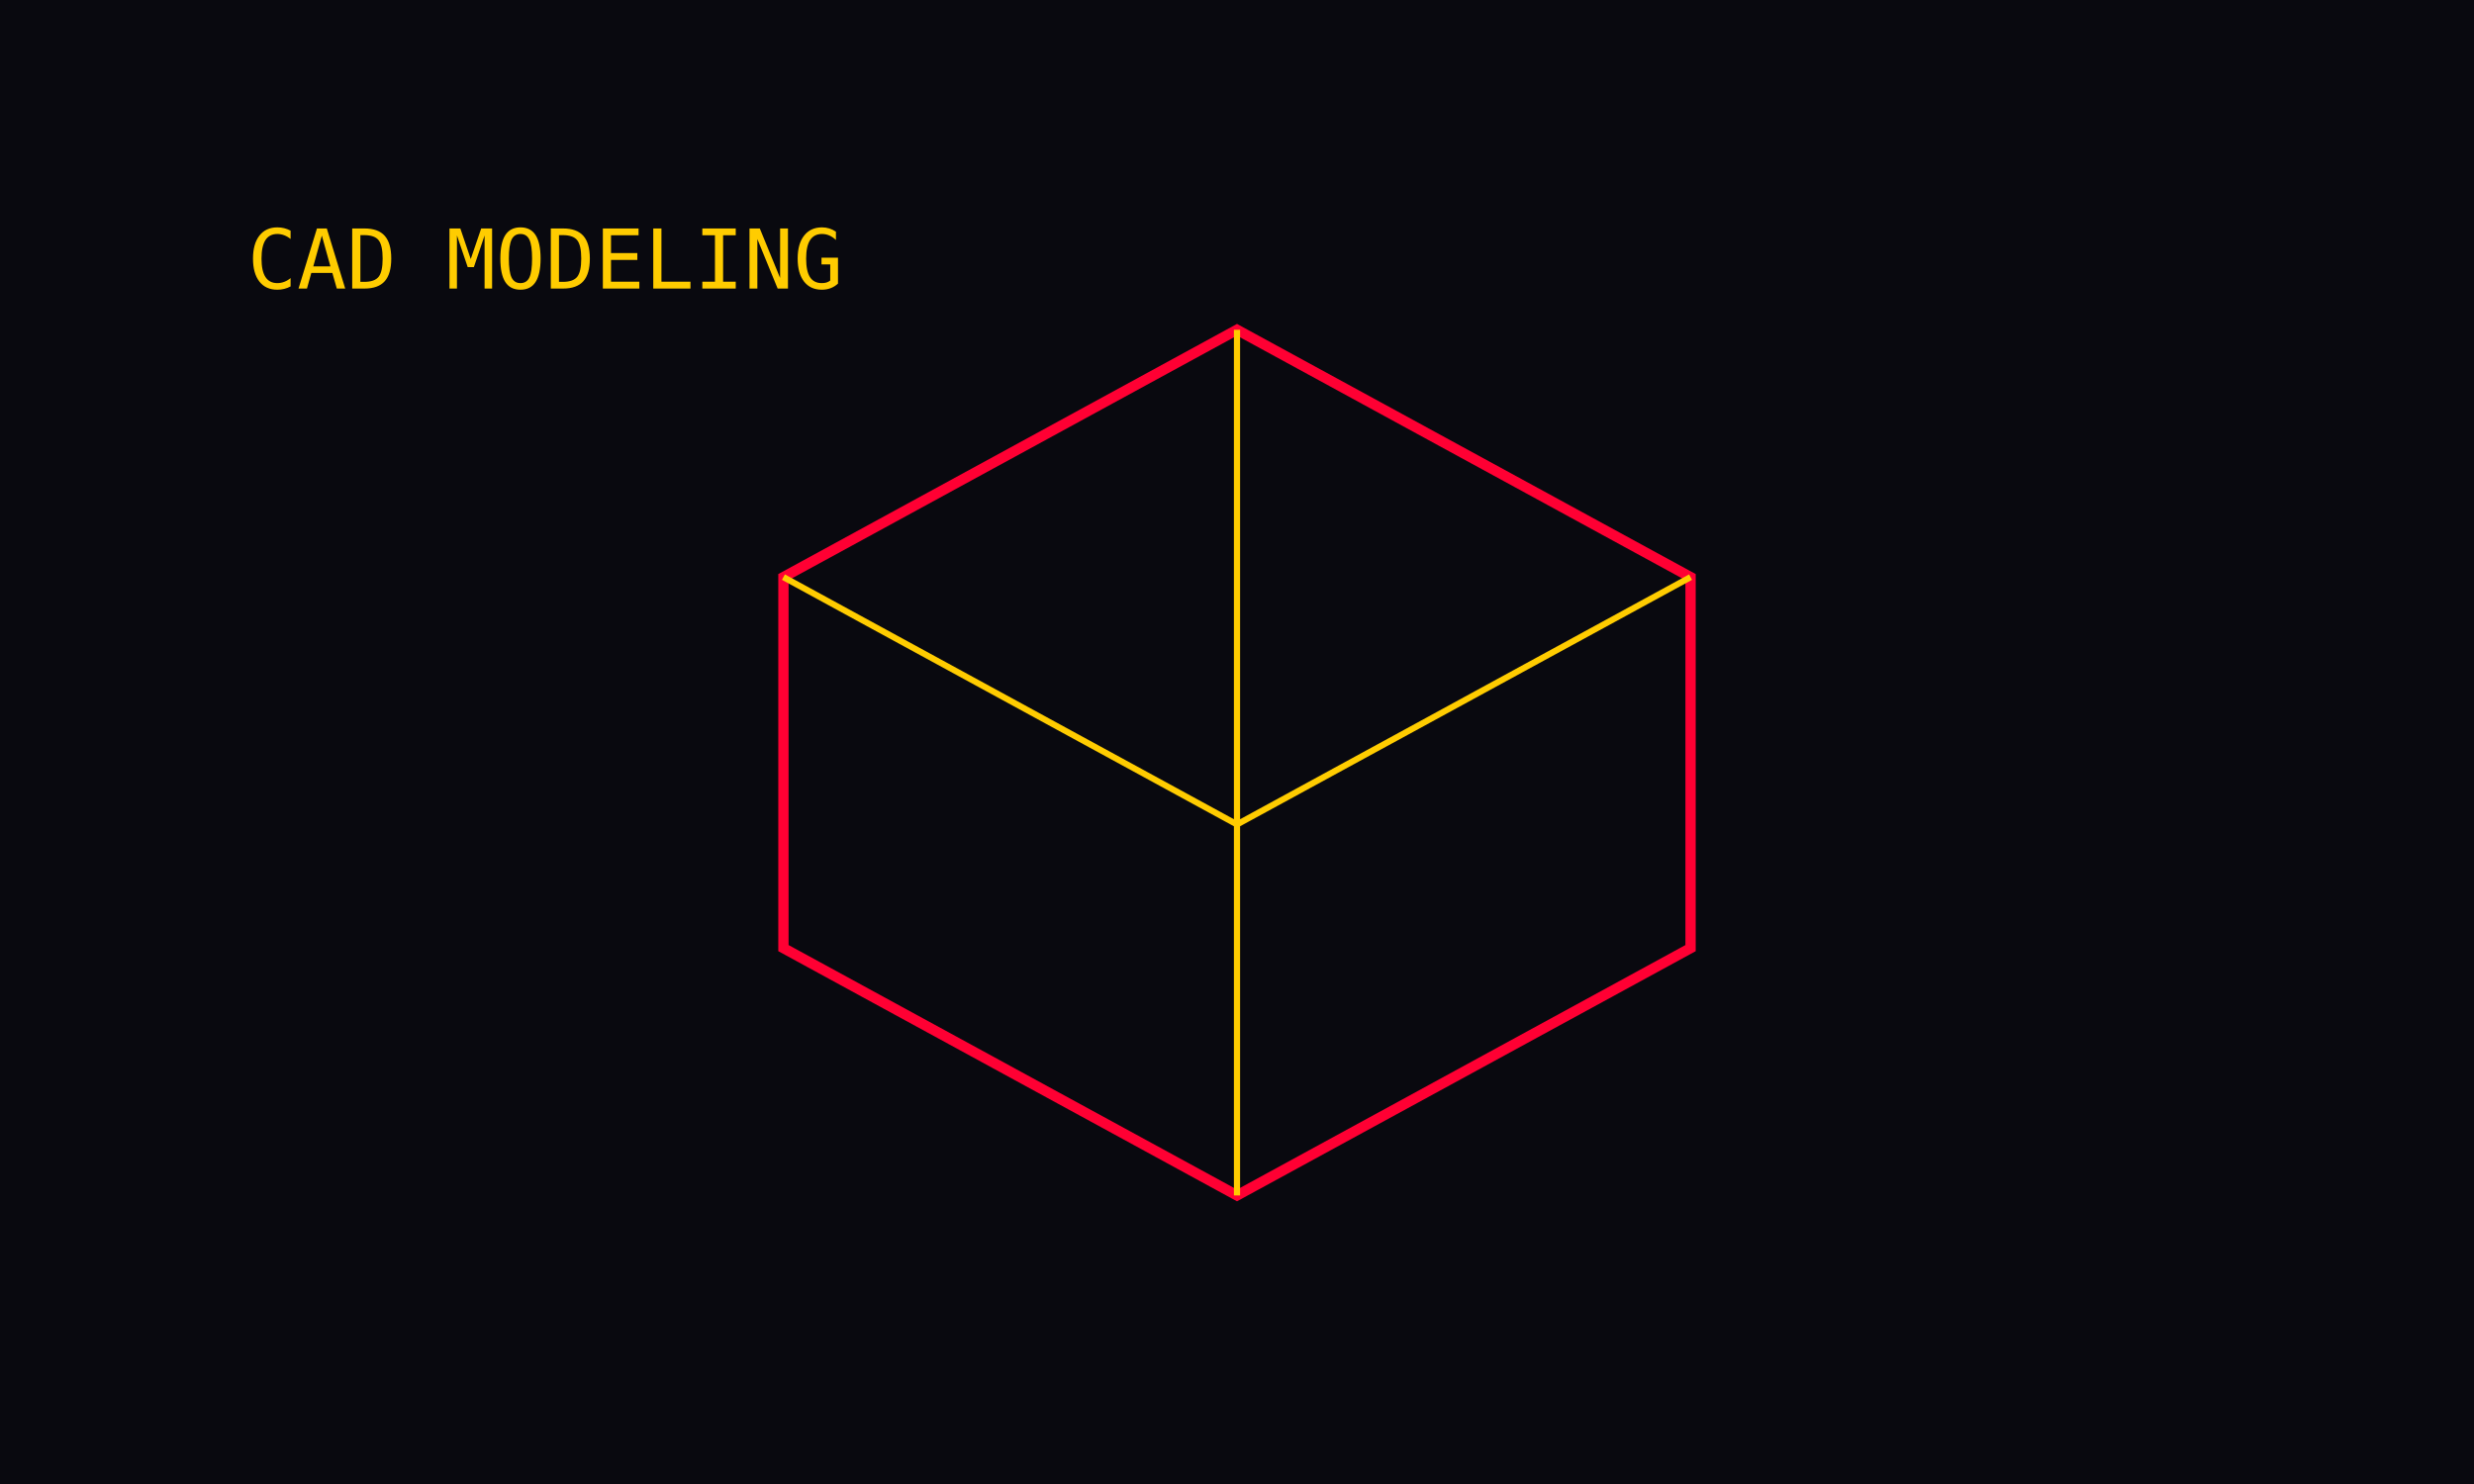
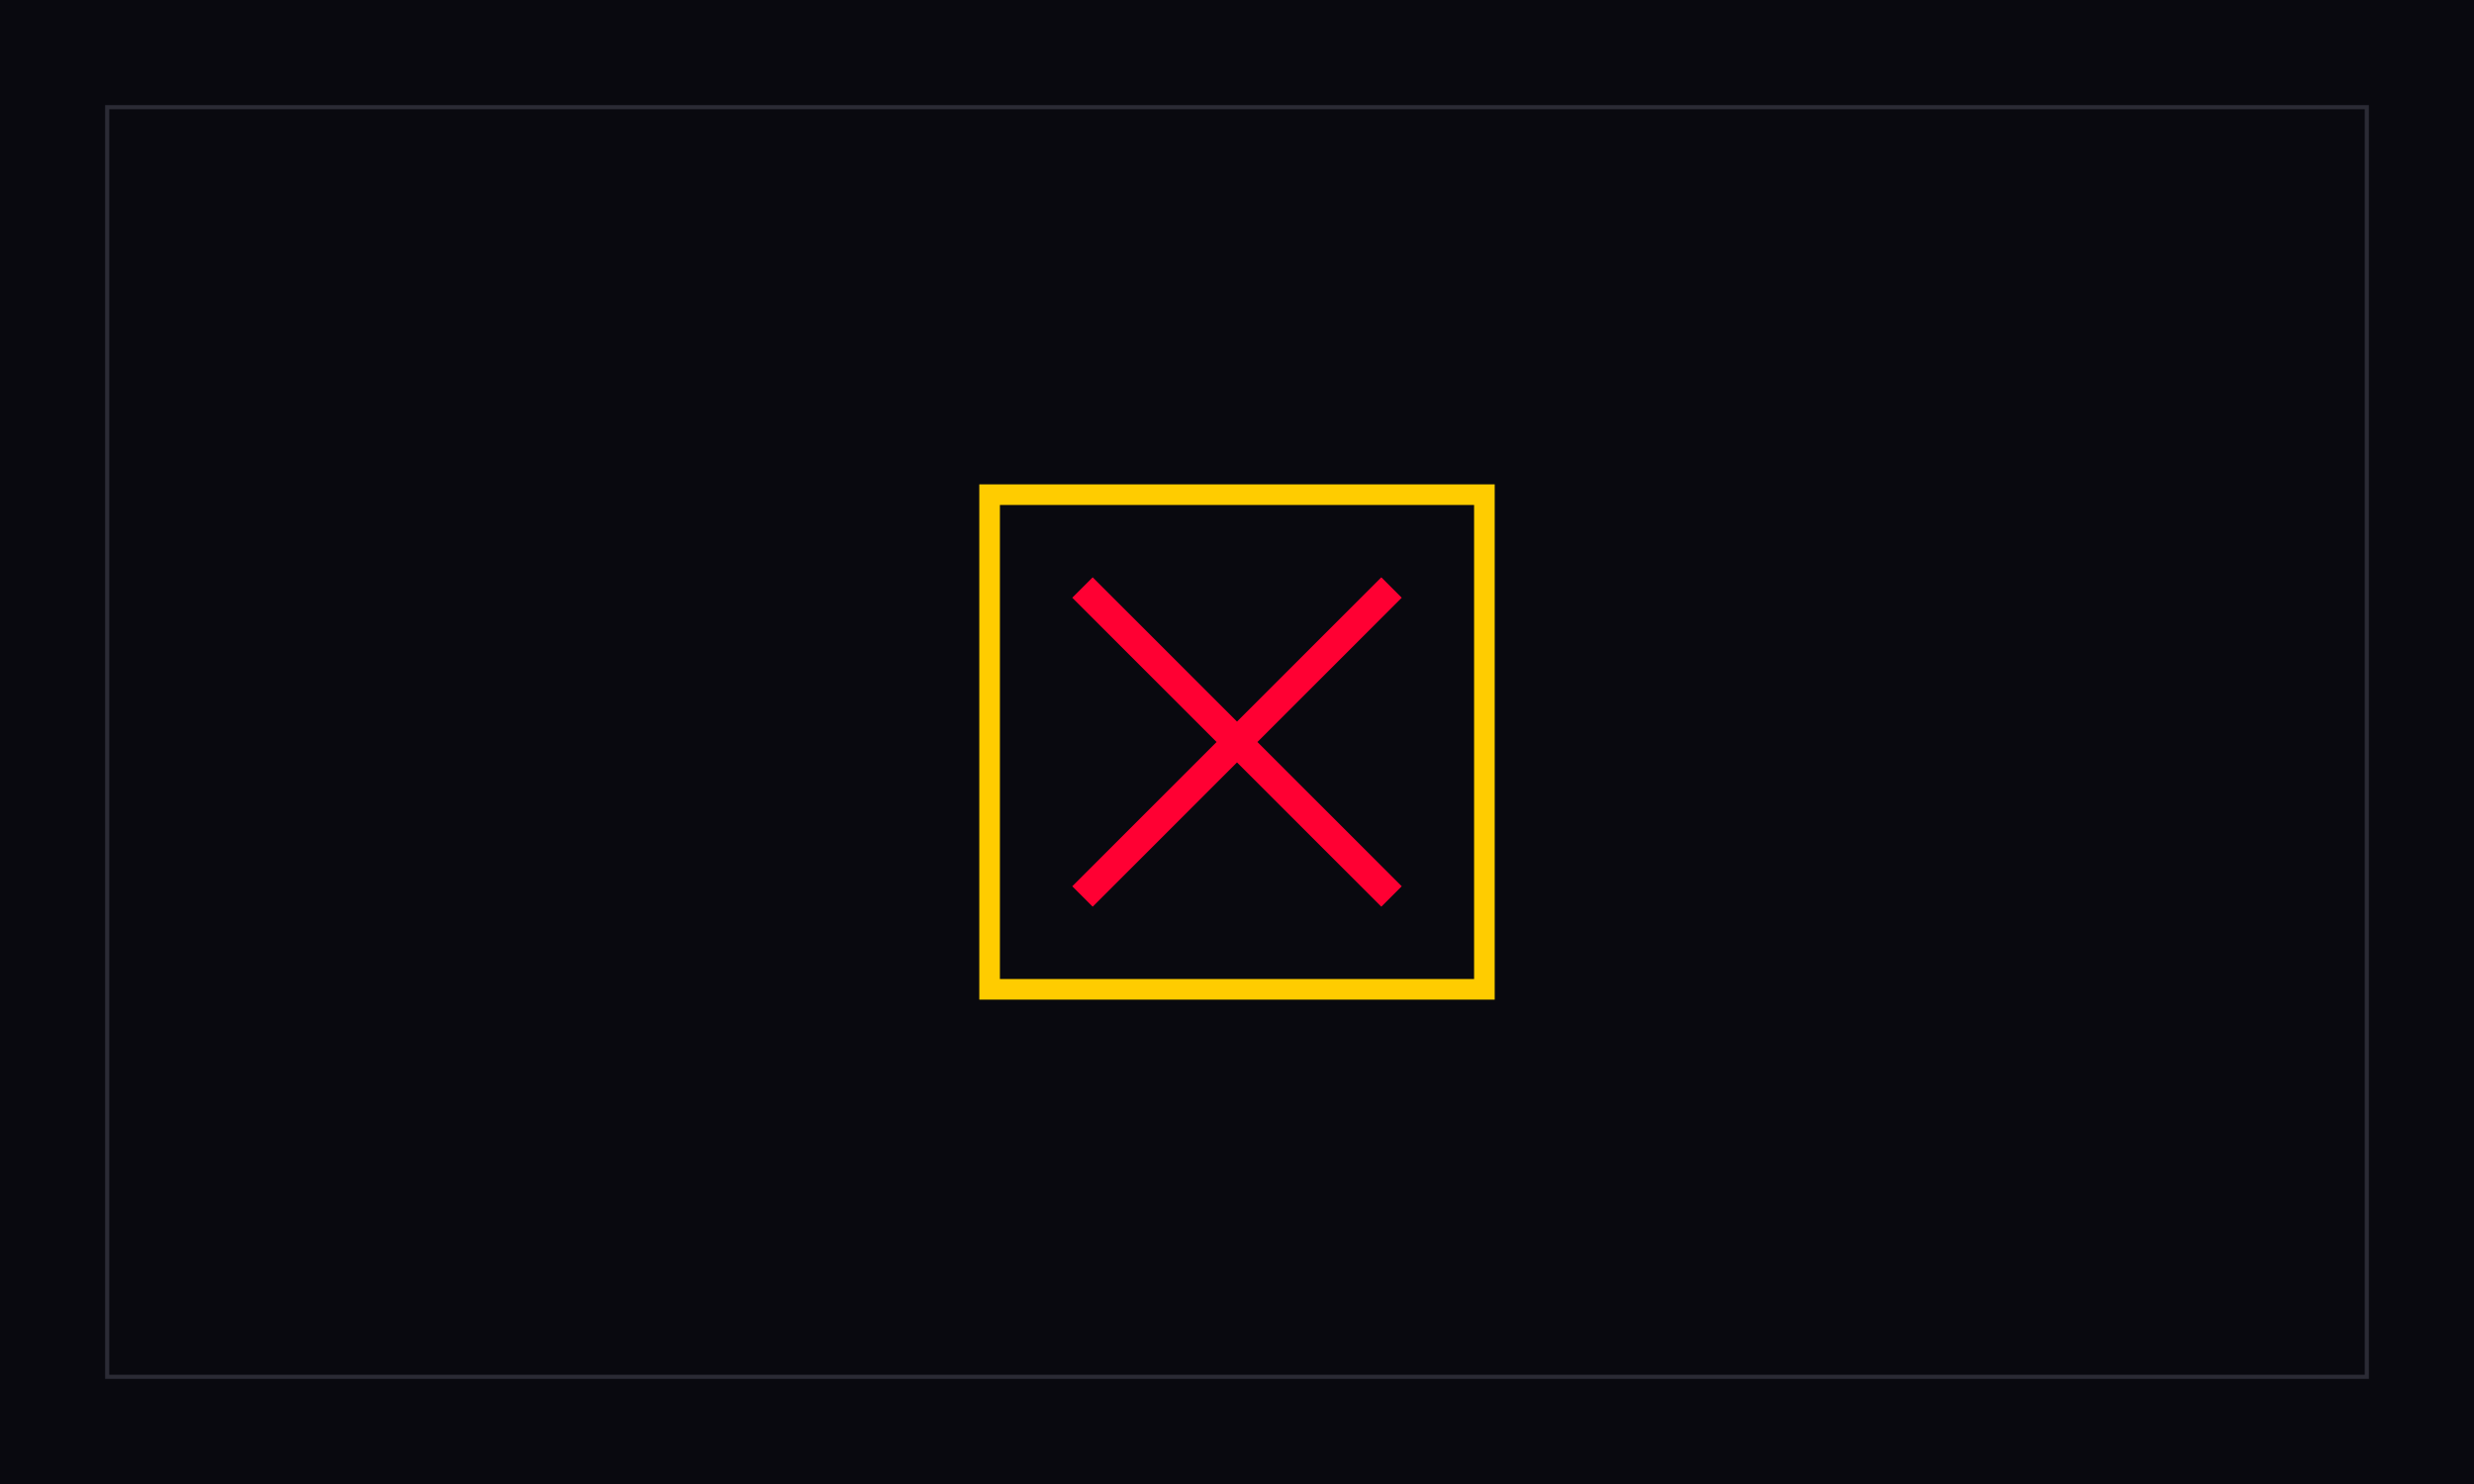
<svg xmlns="http://www.w3.org/2000/svg" width="1200" height="720" viewBox="0 0 1200 720">
  <rect width="1200" height="720" fill="#09090f" />
-   <path d="m600 160 220 120v180L600 580 380 460V280Z" stroke="#ff0033" stroke-width="5" fill="none" />
-   <path d="M600 160v420M380 280l220 120 220-120" stroke="#ffcc00" stroke-width="3" fill="none" />
-   <text x="120" y="140" fill="#ffcc00" font-family="monospace" font-size="40">CAD MODELING</text>
+   <rect x="52" y="52" width="1096" height="616" fill="none" stroke="#2b2b35" stroke-width="2" />
+   <rect x="480" y="240" width="240" height="240" fill="none" stroke="#ffcc00" stroke-width="10" />
+   <path d="M530 290 670 430M670 290 530 430" stroke="#ff0033" stroke-width="14" stroke-linecap="square" />
</svg>
